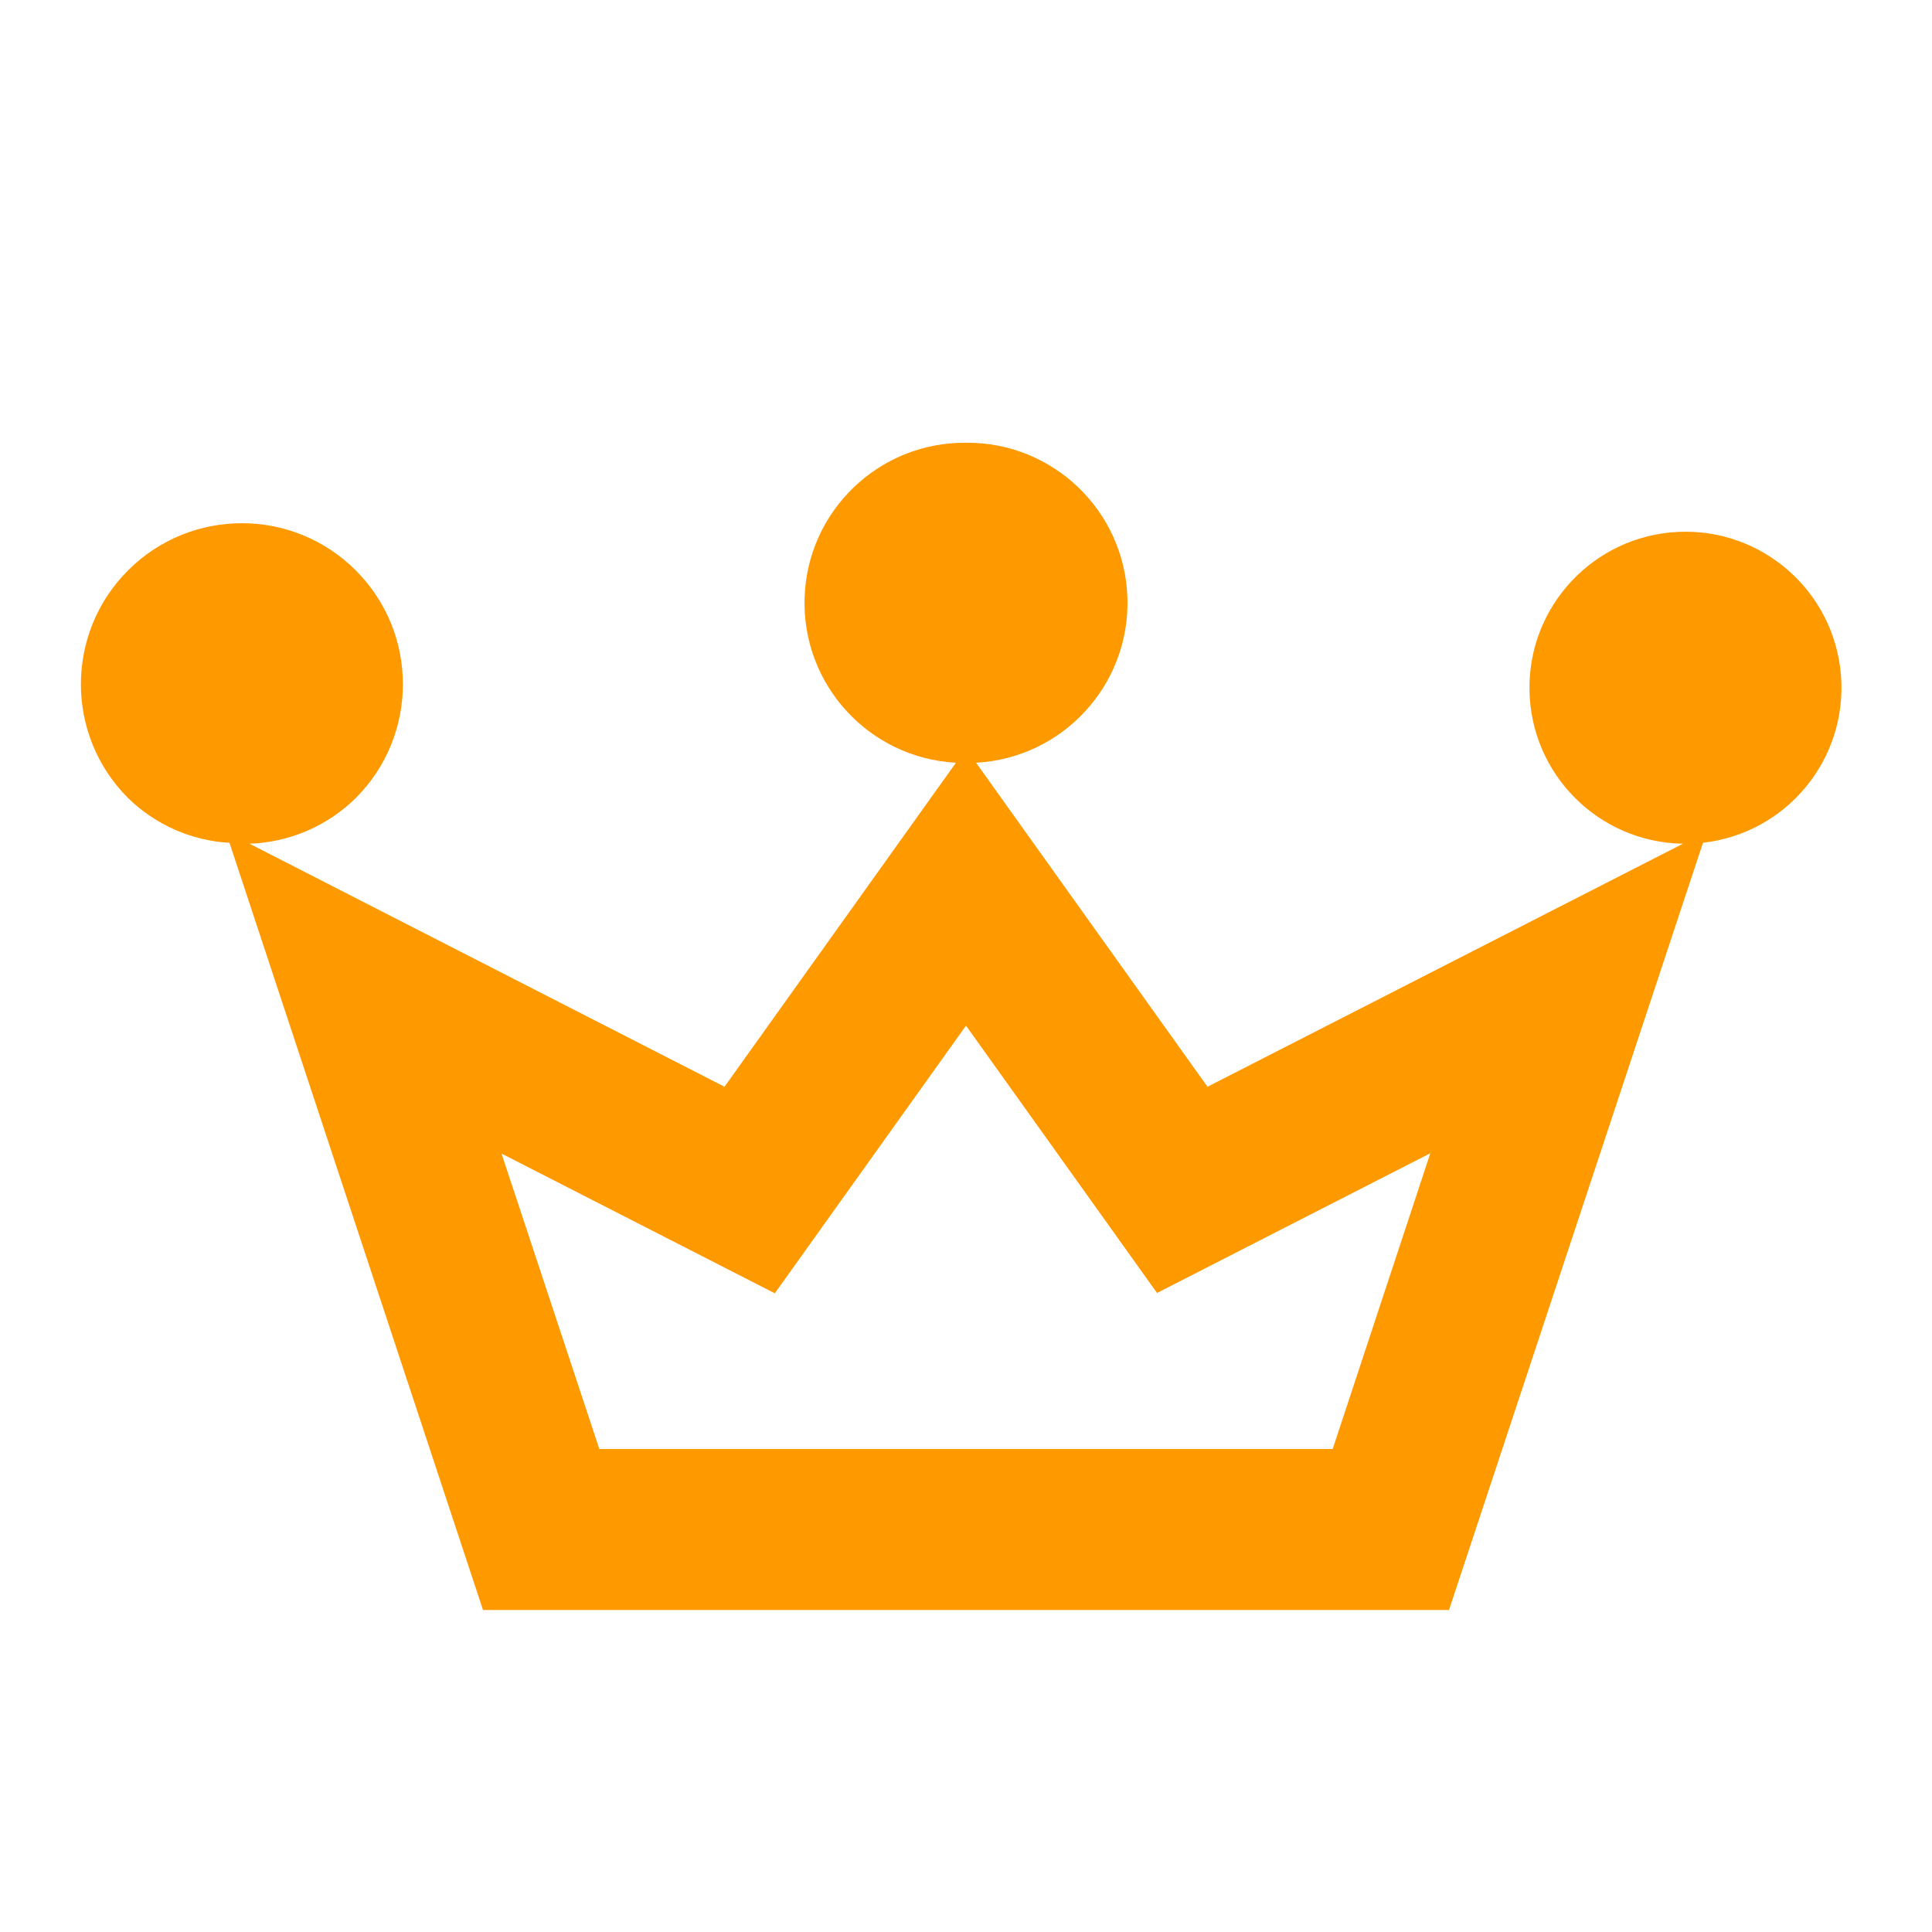
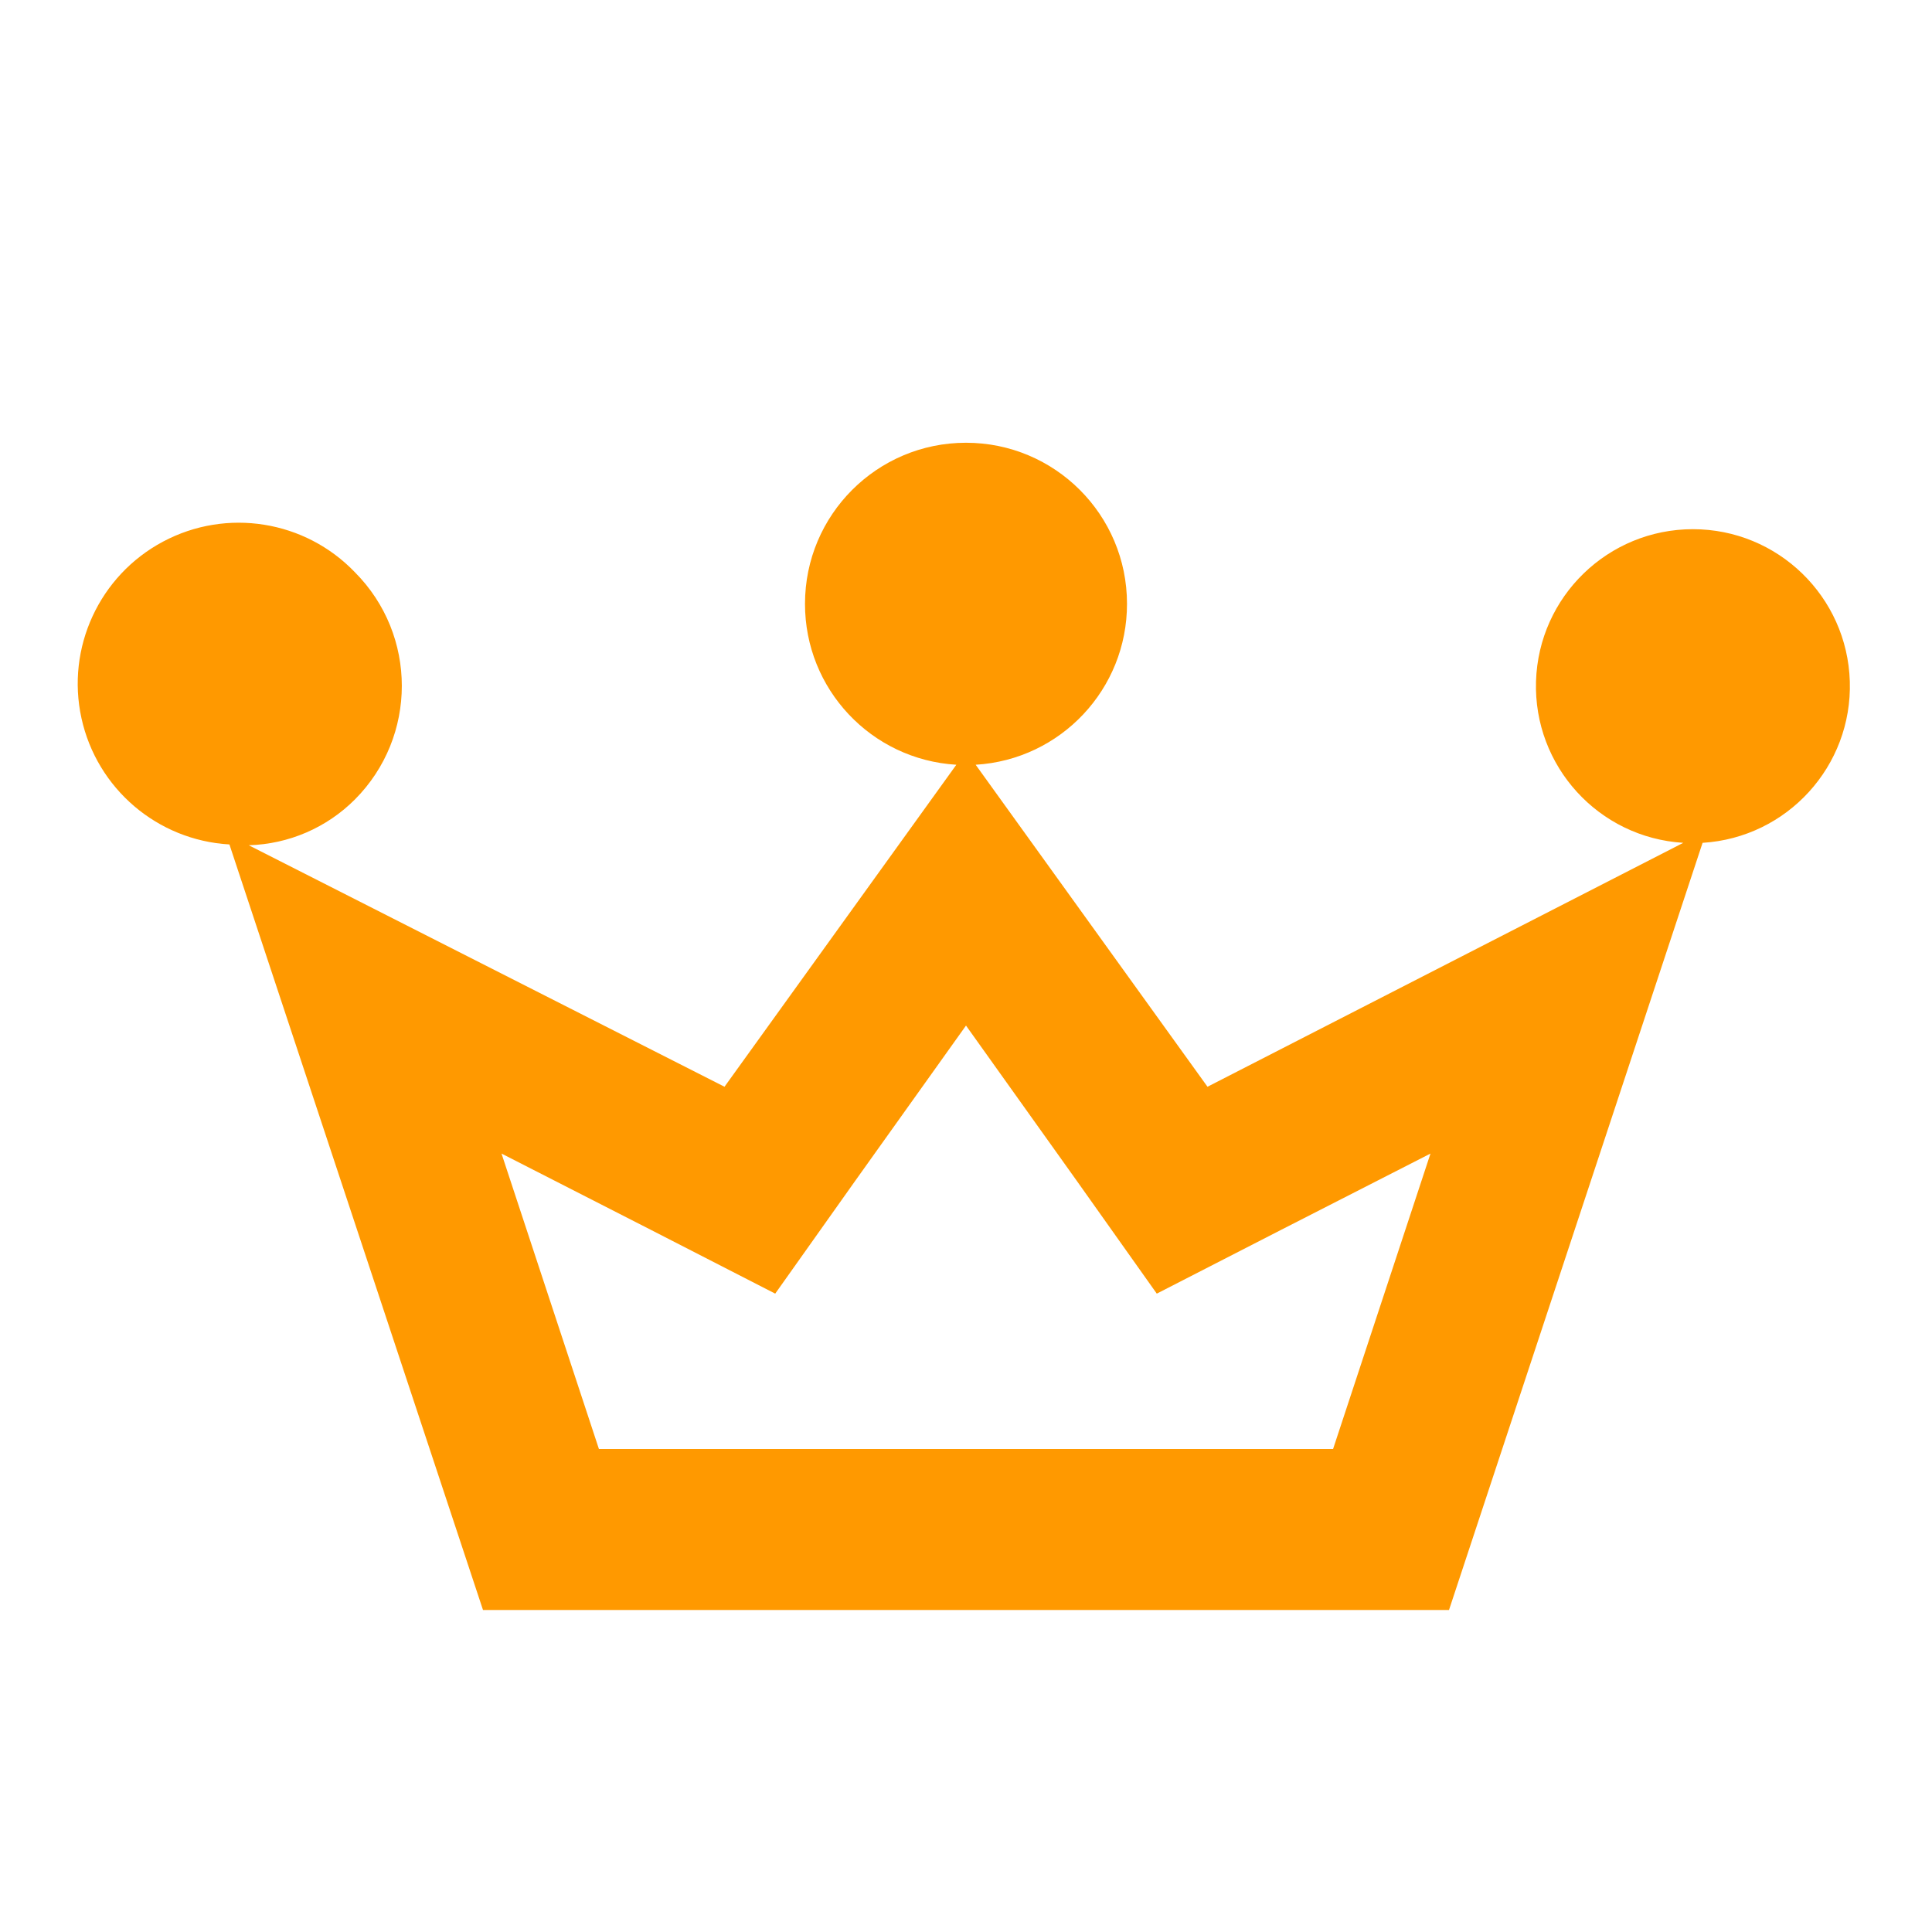
<svg xmlns="http://www.w3.org/2000/svg" viewBox="0 0 24 24">
-   <path d="M12,12.741l1.373,1.921,1,1.4,1.535-.785,1.86-.951L16.555,18H7.445L6.23,14.33l1.86.951,1.535.785,1-1.4L12,12.741M12,5.5a1.989,1.989,0,0,0-.125,3.975L9,13.5,3.1,10.481a1.977,1.977,0,0,0,1.319-.567,2,2,0,1,0-2.828,0,1.965,1.965,0,0,0,1.26.556L6,20H18l3.155-9.531a1.938,1.938,0,1,0-.249.012L15,13.5,12.125,9.475A1.989,1.989,0,0,0,12,5.5Z" fill="#f90" />
+   <path d="M12,12.74l1.37,1.92,1,1.41,1.54-.79,1.86-.95L16.56,18H7.44L6.23,14.33l1.86.95,1.54.79,1-1.41L12,12.74M12,5.5a2,2,0,0,0-2,2,2,2,0,0,0,1.88,2L9,13.5l-5.91-3a1.94,1.94,0,0,0,1.32-.57,2,2,0,0,0,0-2.82,2,2,0,1,0-1.56,3.38L6,20H18l3.15-9.53a1.95,1.95,0,1,0-.24,0L15,13.5l-2.88-4A2,2,0,0,0,14,7.5a2,2,0,0,0-2-2Z" fill="#f90" />
</svg>
